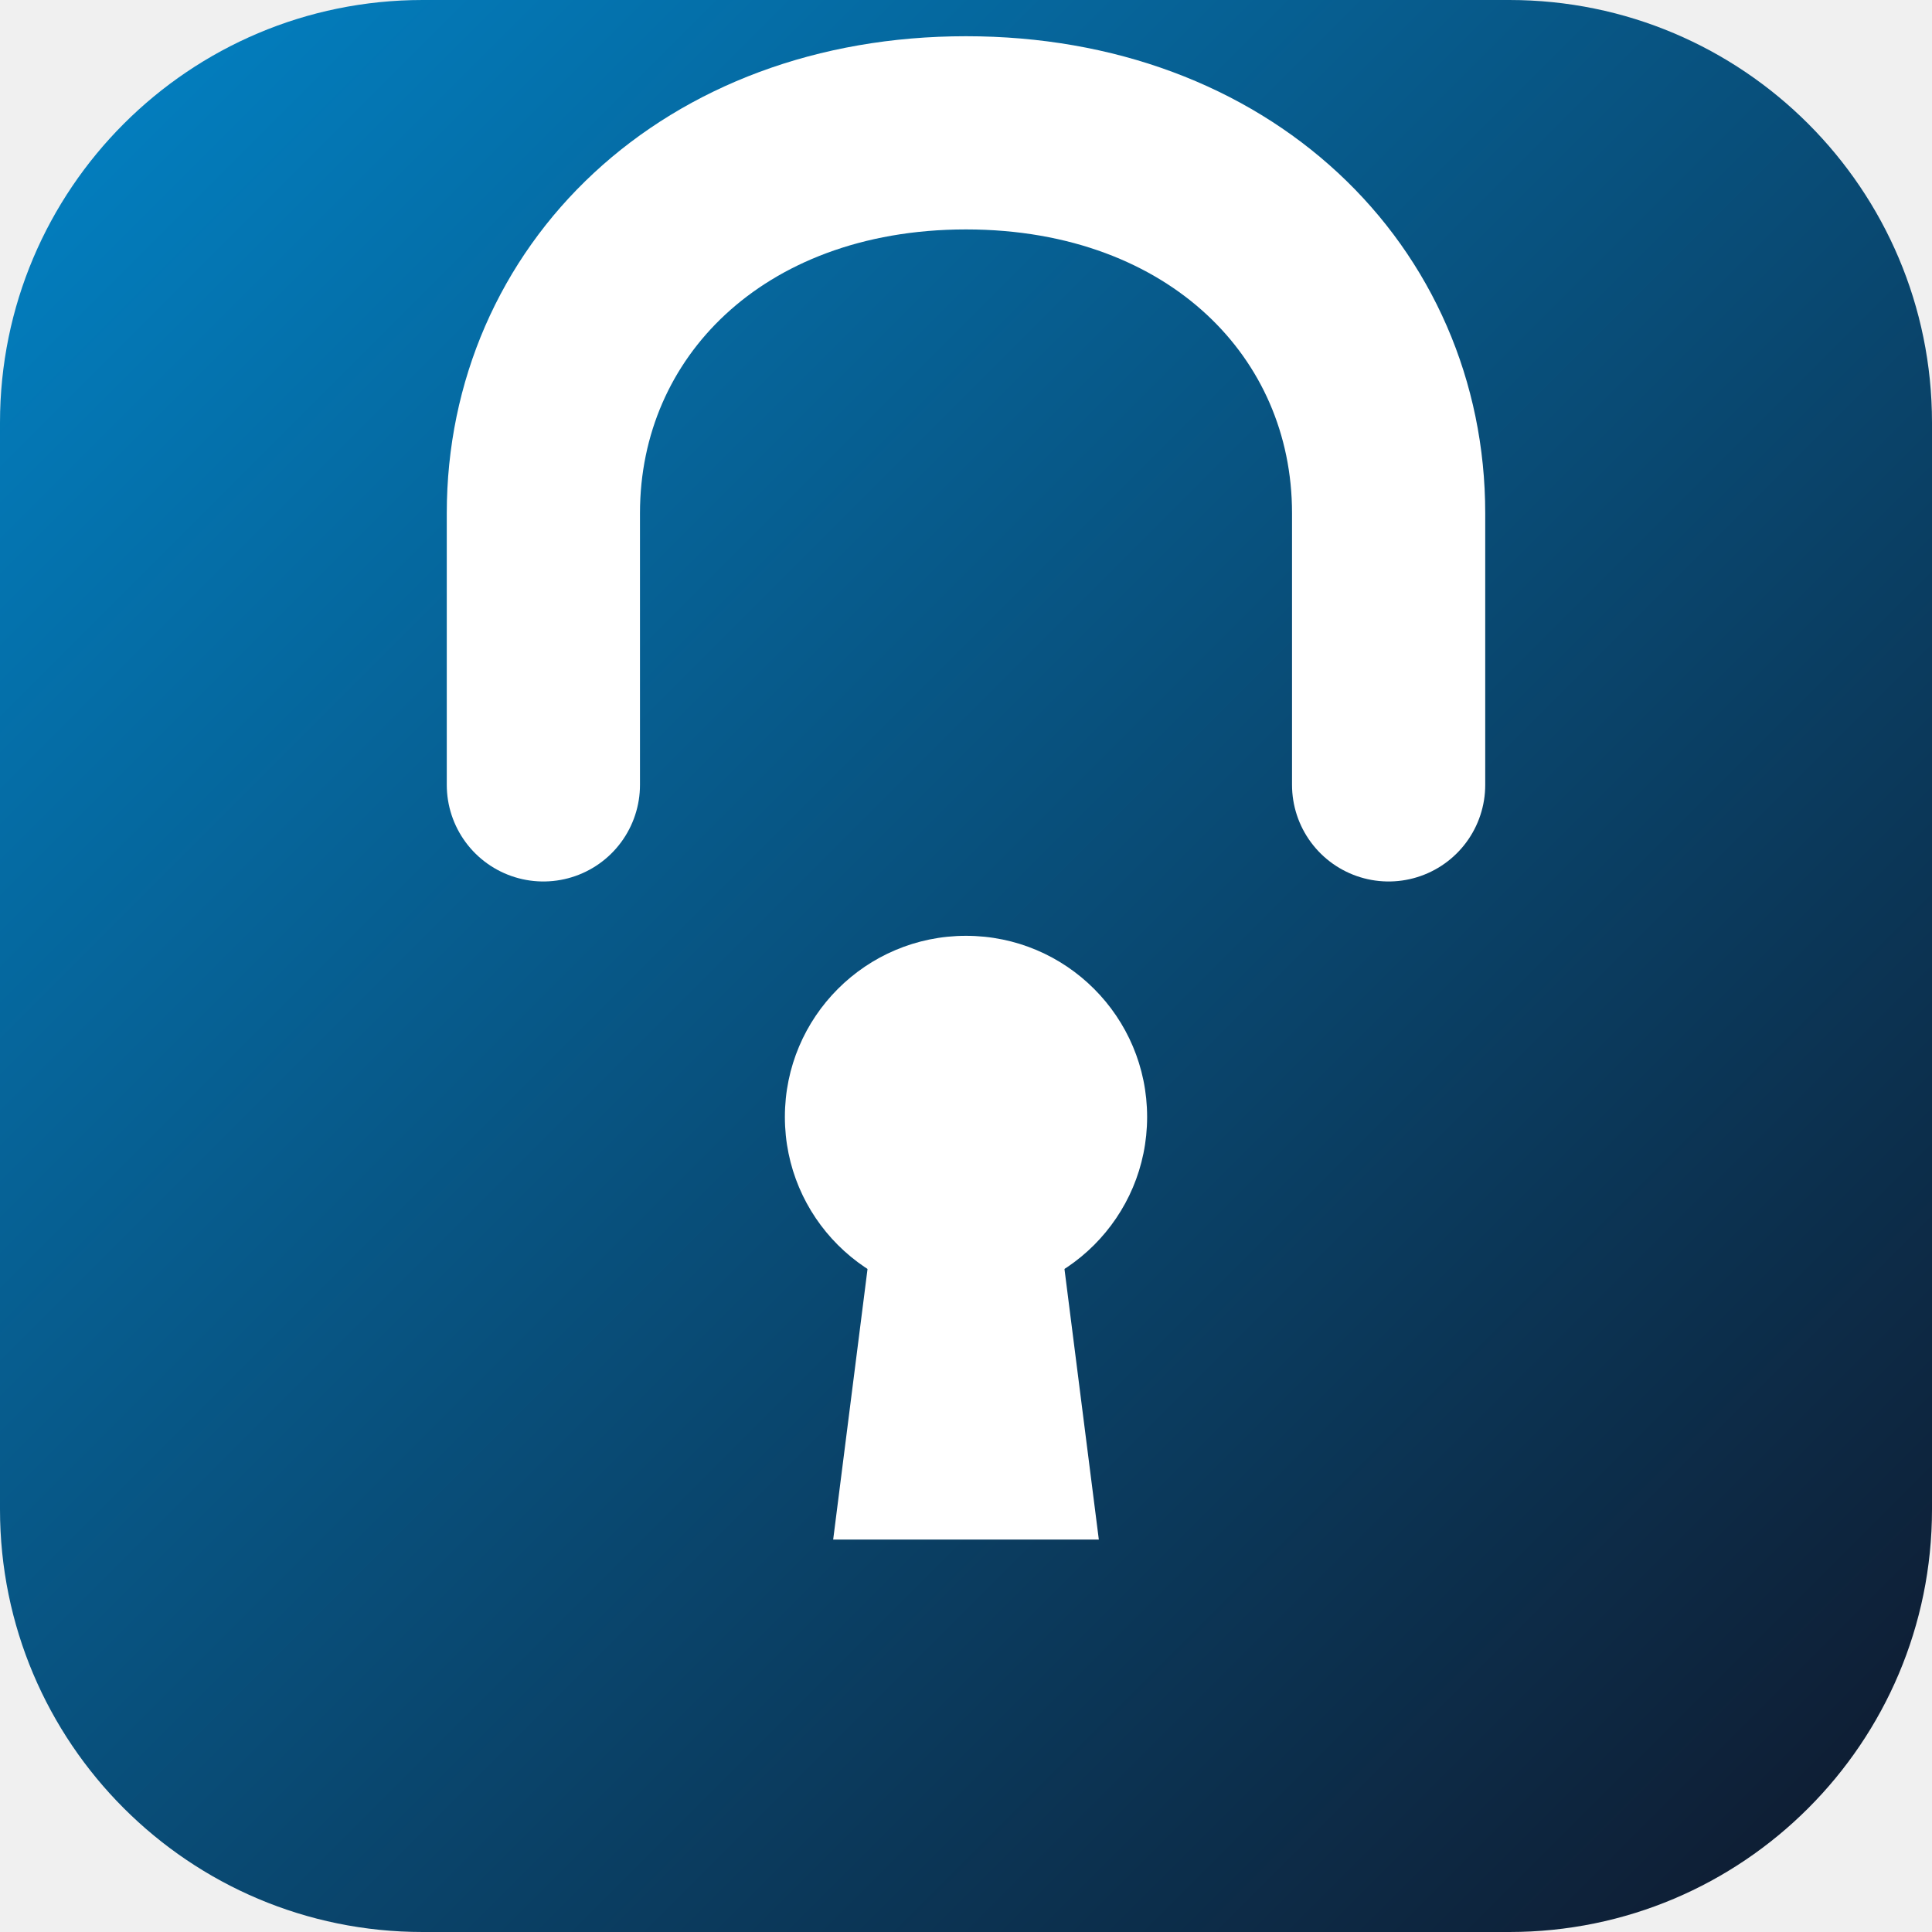
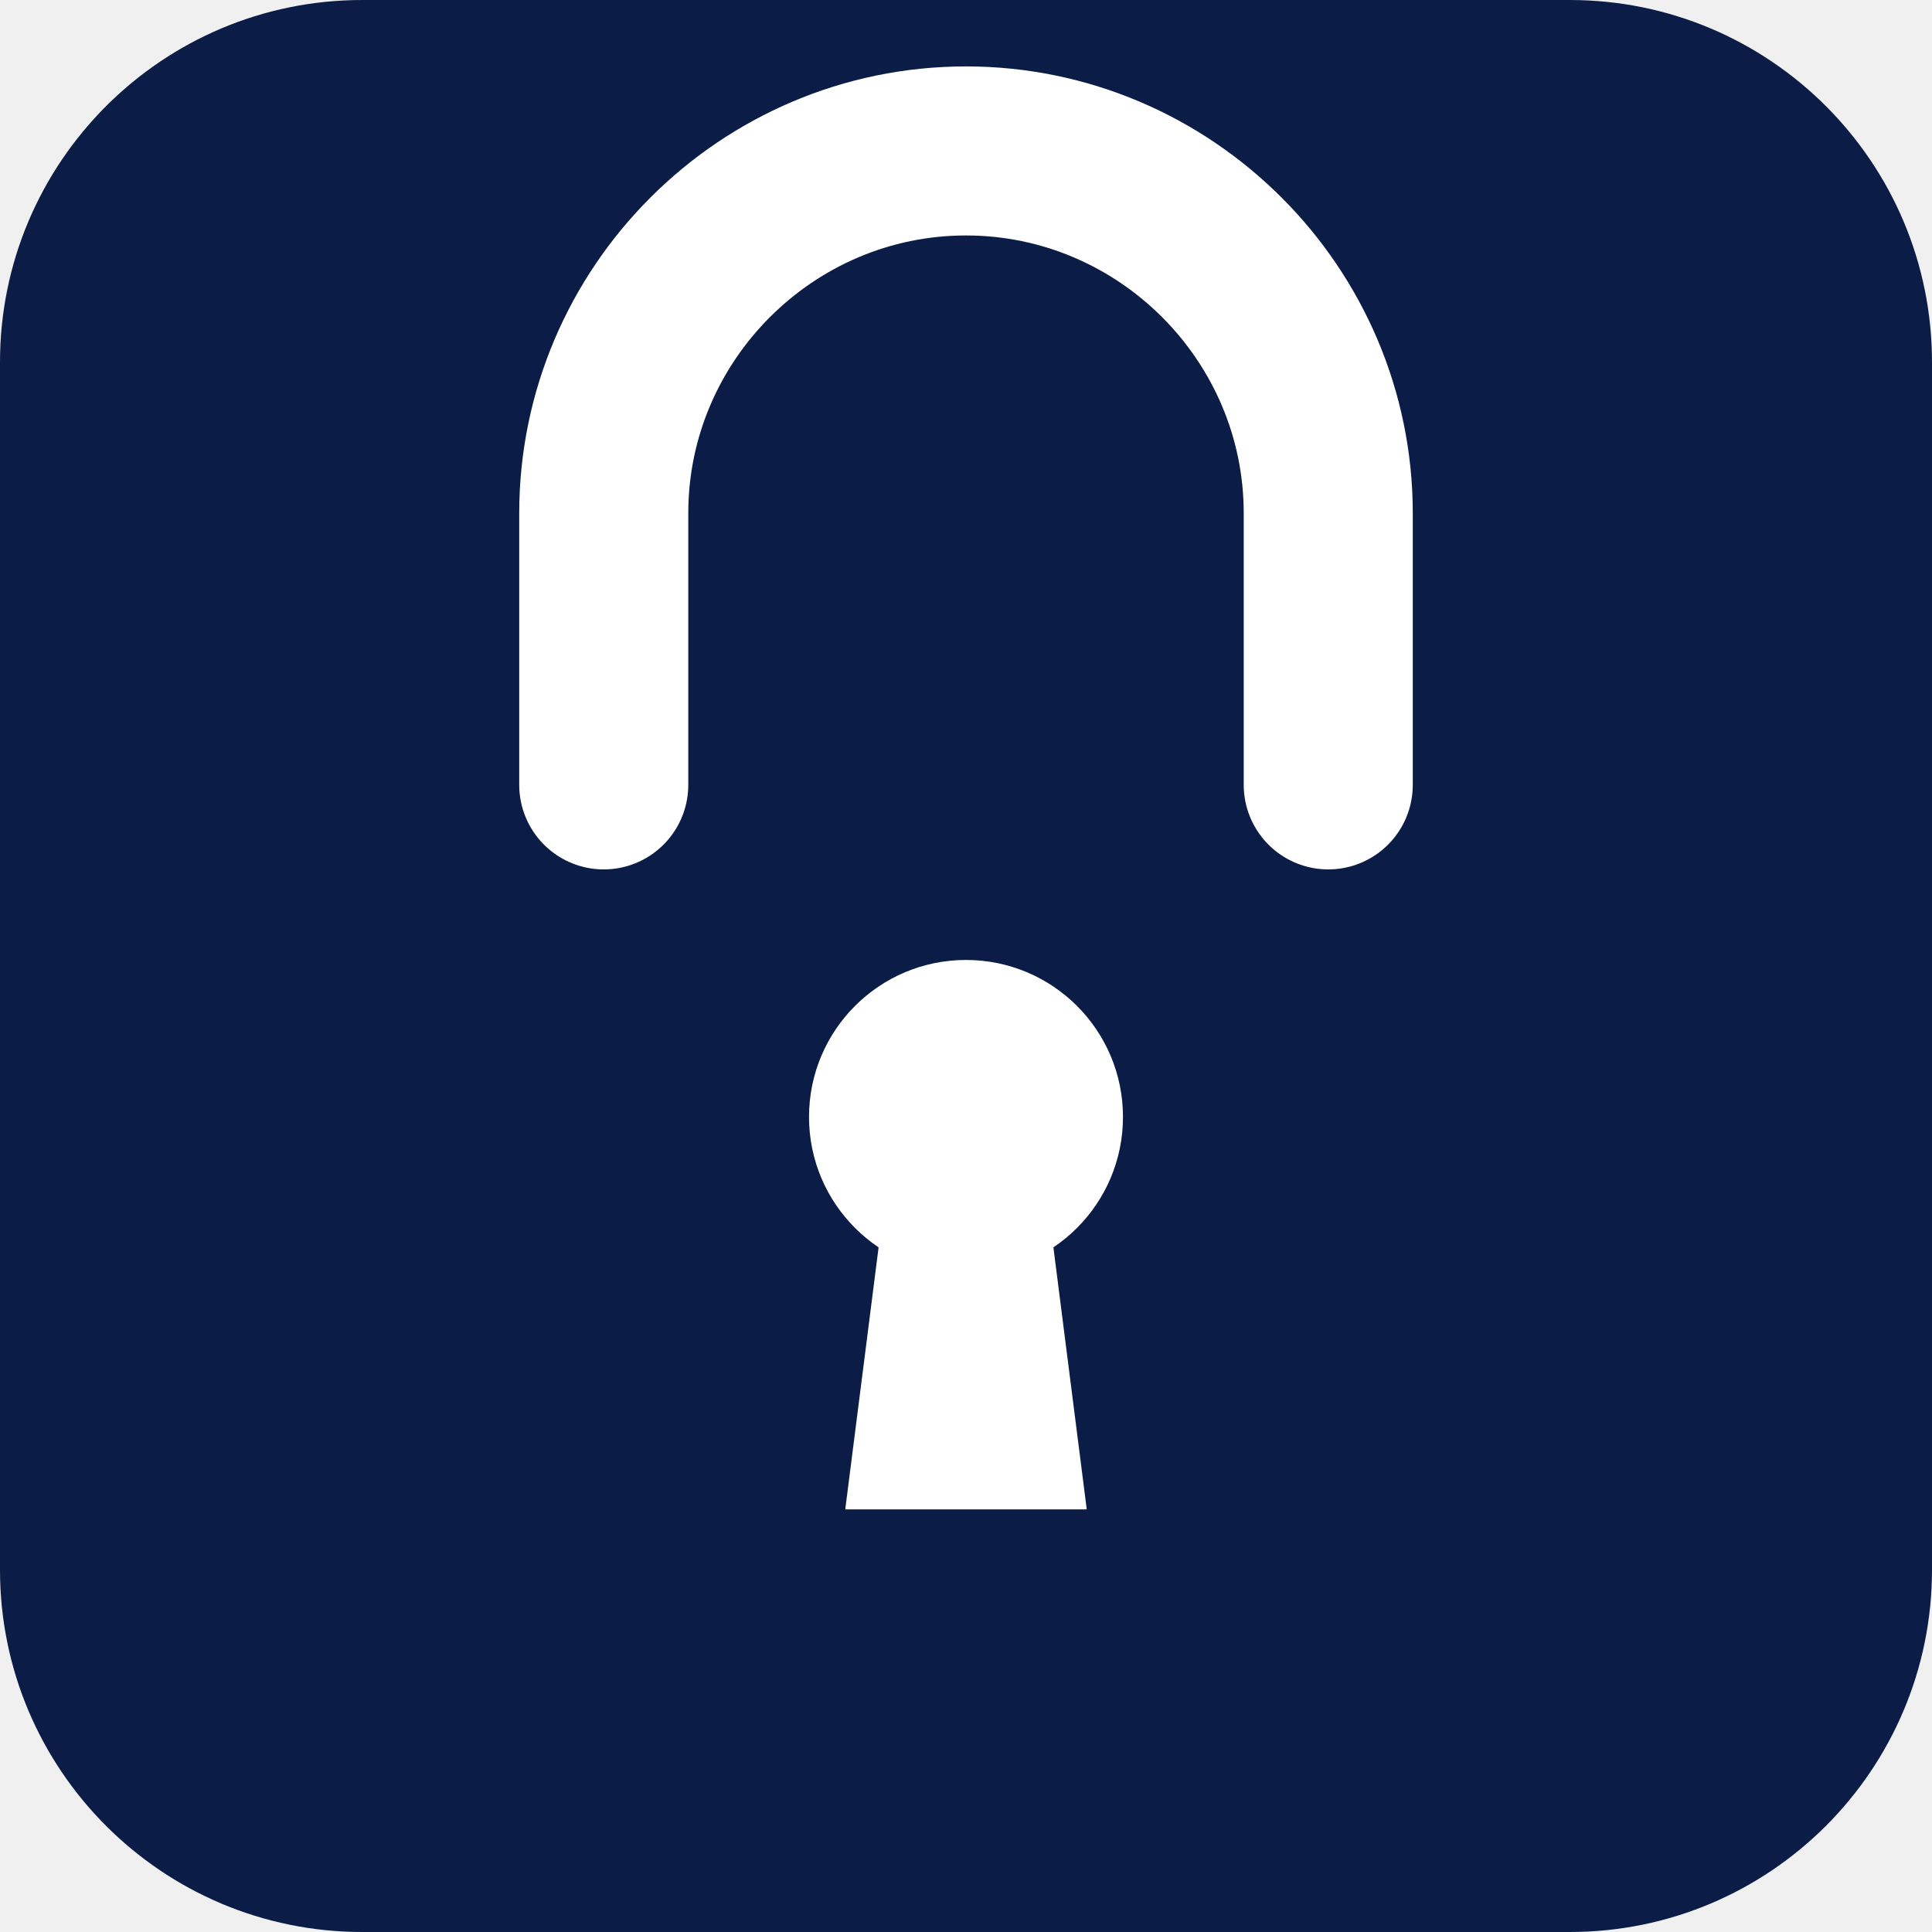
<svg xmlns="http://www.w3.org/2000/svg" viewBox="0 0 32 32">
-   <defs>
-     <linearGradient id="favGrad" x1="0%" y1="0%" x2="100%" y2="100%">
-       <stop offset="0%" stop-color="#0284c7" />
-       <stop offset="100%" stop-color="#0f172a" />
-     </linearGradient>
-   </defs>
-   <rect width="32" height="32" rx="7" fill="url(#favGrad)" />
-   <path d="M9 13V8.5C9 5 11.8 2.2 16 2.2C20.2 2.2 23 5 23 8.5V13" fill="none" stroke="#ffffff" stroke-width="3.2" stroke-linecap="round" />
-   <circle cx="16" cy="18.5" r="3" fill="#ffffff" />
-   <path d="M14.6 19.2L13.8 25.5H18.2L17.4 19.2Z" fill="#ffffff" />
+   <rect width="32" height="32" rx="6" fill="#0B1D47" />
+   <path d="M10 13V8.5C10 5.2 12.7 2.5 16 2.5C19.3 2.5 22 5.2 22 8.5V13" fill="none" stroke="#ffffff" stroke-width="2.8" stroke-linecap="round" />
+   <circle cx="16" cy="18.5" r="2.6" fill="#ffffff" />
+   <path d="M14.7 19.5L14 25H18L17.3 19.5Z" fill="#ffffff" />
</svg>
